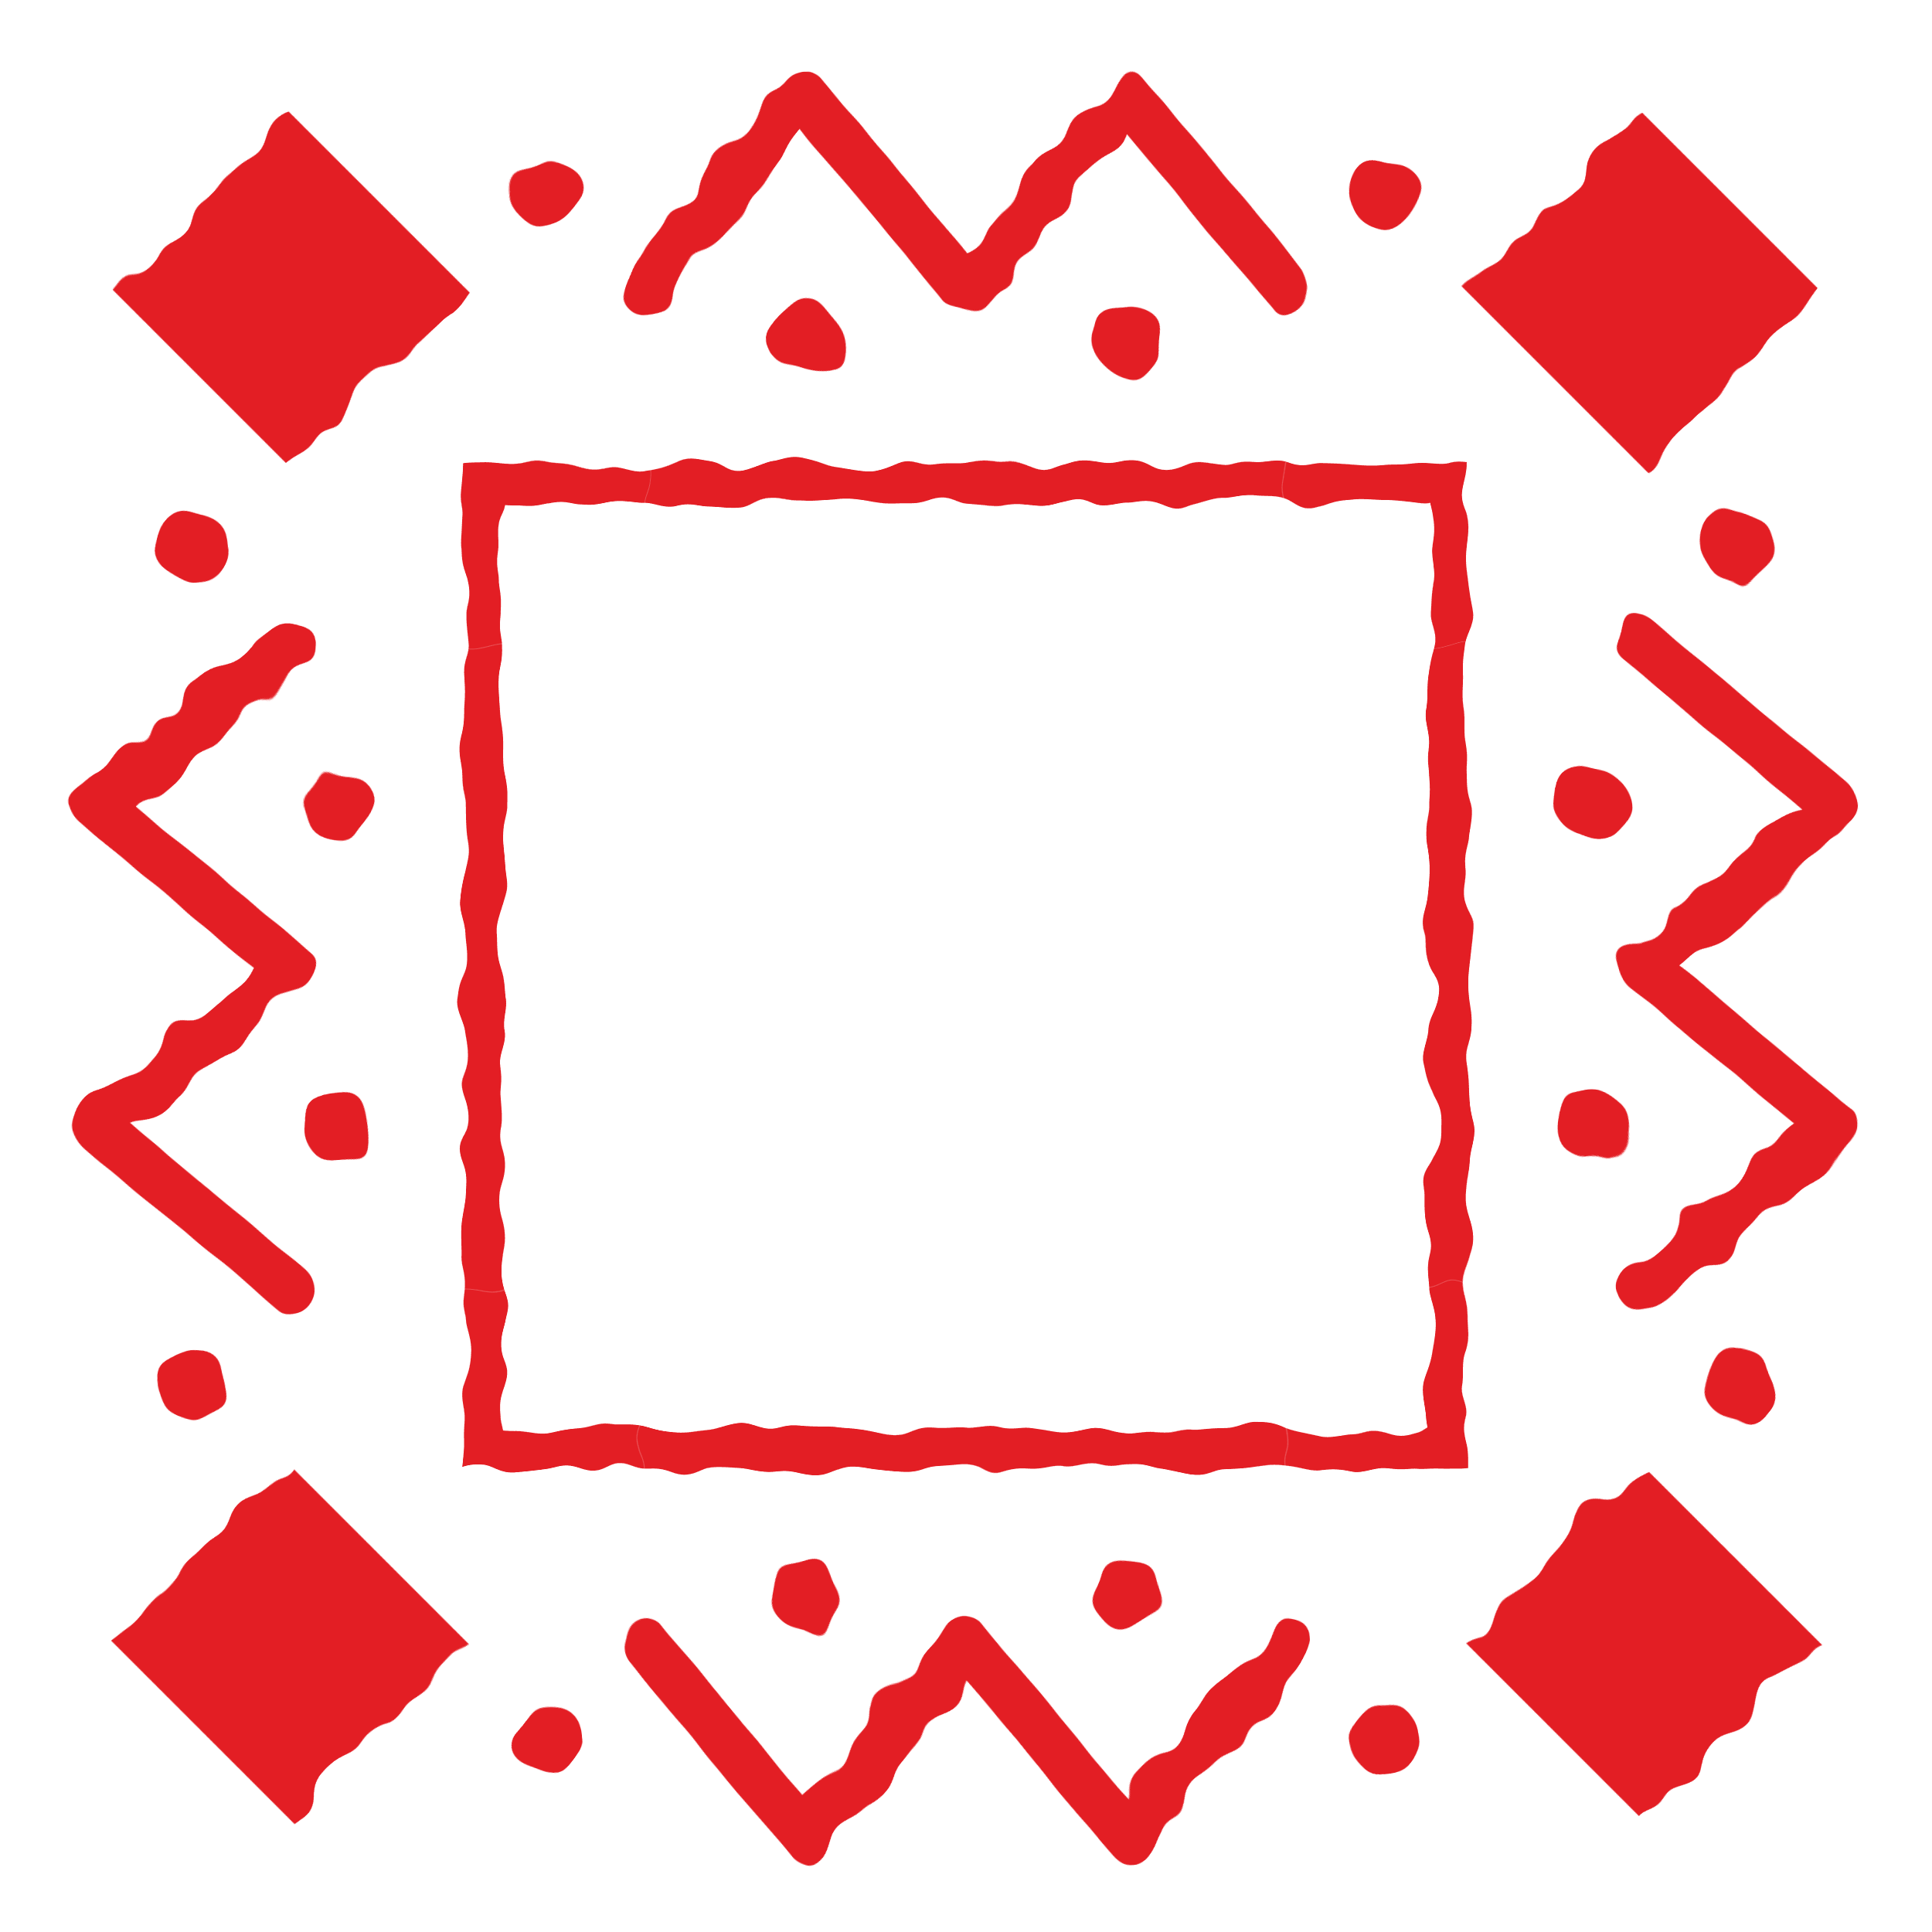
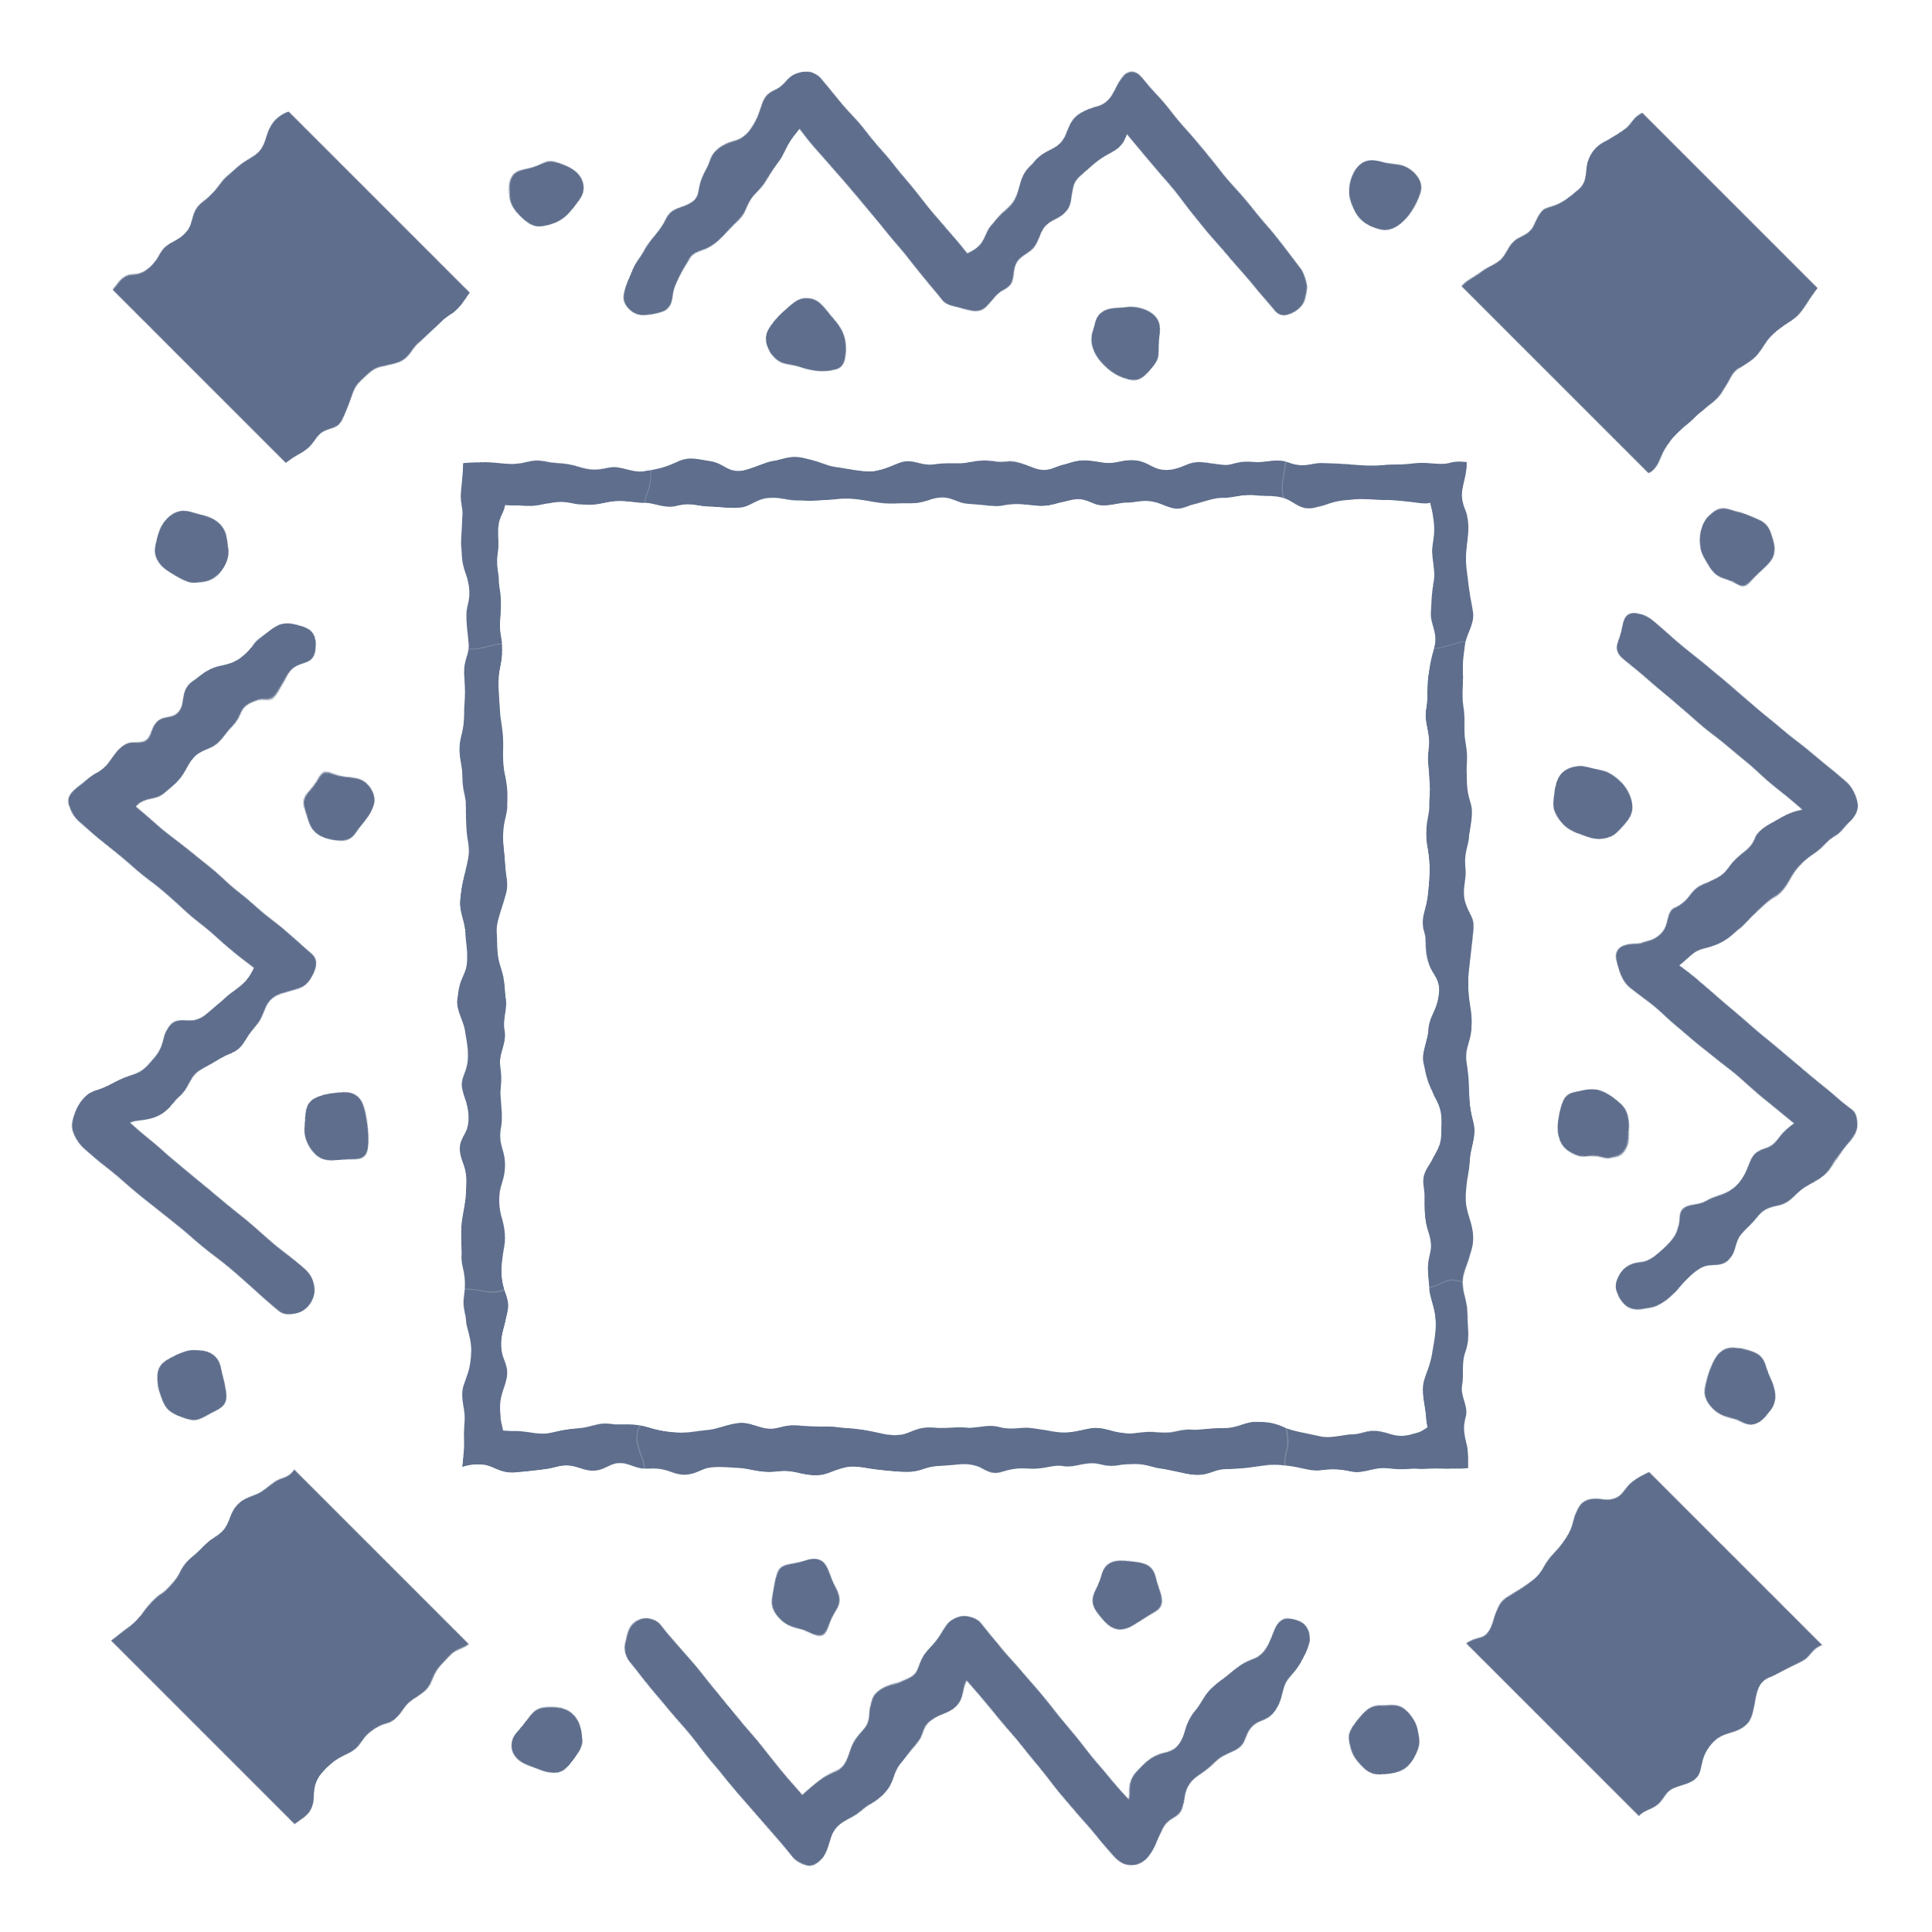
<svg xmlns="http://www.w3.org/2000/svg" width="60" height="60" viewBox="0 0 60 60">
  <defs>
    <filter id="w" x="-5%" y="-5%" width="110%" height="110%">
      <feTurbulence type="fractalNoise" baseFrequency=".5" numOctaves="2" seed="9" result="n" />
      <feDisplacementMap in="SourceGraphic" in2="n" scale=".9" />
    </filter>
  </defs>
  <g filter="url(#w)">
    <g transform="rotate(0 30 30)">
-       <path d="M20 9L25 3 30 9 35 3 40 9" fill="none" stroke="#E31E24" stroke-width="1.5" stroke-linecap="round" stroke-linejoin="round" />
-       <circle cx="25" cy="10.5" r="1.1" fill="#E31E24" />
-       <circle cx="35" cy="10.5" r="1.1" fill="#E31E24" />
-       <path d="M20 15H40" stroke="#E31E24" stroke-width="1.2" />
-       <path d="M15 20V15H20" fill="none" stroke="#E31E24" stroke-width="1.2" />
-       <path d="M9 3.5L14.5 9 9 14.5 3.5 9Z" fill="#E31E24" />
-       <circle cx="17" cy="6" r="1.1" fill="#E31E24" />
-       <circle cx="6" cy="17" r="1.1" fill="#E31E24" />
+       <path d="M20 9L25 3 30 9 35 3 40 9" fill="none" stroke="#5E6E8C" stroke-width="1.5" stroke-linecap="round" stroke-linejoin="round" />
+       <circle cx="25" cy="10.5" r="1.1" fill="#5E6E8C" />
+       <circle cx="35" cy="10.5" r="1.1" fill="#5E6E8C" />
+       <path d="M20 15H40" stroke="#5E6E8C" stroke-width="1.2" />
+       <path d="M15 20V15H20" fill="none" stroke="#5E6E8C" stroke-width="1.2" />
+       <path d="M9 3.5L14.5 9 9 14.5 3.5 9Z" fill="#5E6E8C" />
+       <circle cx="17" cy="6" r="1.1" fill="#5E6E8C" />
+       <circle cx="6" cy="17" r="1.1" fill="#5E6E8C" />
    </g>
    <g transform="rotate(90 30 30)">
-       <path d="M20 9L25 3 30 9 35 3 40 9" fill="none" stroke="#E31E24" stroke-width="1.5" stroke-linecap="round" stroke-linejoin="round" />
-       <circle cx="25" cy="10.5" r="1.1" fill="#E31E24" />
-       <circle cx="35" cy="10.5" r="1.1" fill="#E31E24" />
-       <path d="M20 15H40" stroke="#E31E24" stroke-width="1.2" />
-       <path d="M15 20V15H20" fill="none" stroke="#E31E24" stroke-width="1.2" />
-       <path d="M9 3.5L14.5 9 9 14.5 3.5 9Z" fill="#E31E24" />
-       <circle cx="17" cy="6" r="1.1" fill="#E31E24" />
-       <circle cx="6" cy="17" r="1.1" fill="#E31E24" />
+       <path d="M20 9L25 3 30 9 35 3 40 9" fill="none" stroke="#5E6E8C" stroke-width="1.5" stroke-linecap="round" stroke-linejoin="round" />
+       <circle cx="25" cy="10.5" r="1.1" fill="#5E6E8C" />
+       <circle cx="35" cy="10.5" r="1.1" fill="#5E6E8C" />
+       <path d="M20 15H40" stroke="#5E6E8C" stroke-width="1.2" />
+       <path d="M15 20V15H20" fill="none" stroke="#5E6E8C" stroke-width="1.2" />
+       <path d="M9 3.5L14.5 9 9 14.5 3.5 9Z" fill="#5E6E8C" />
+       <circle cx="17" cy="6" r="1.1" fill="#5E6E8C" />
+       <circle cx="6" cy="17" r="1.1" fill="#5E6E8C" />
    </g>
    <g transform="rotate(180 30 30)">
-       <path d="M20 9L25 3 30 9 35 3 40 9" fill="none" stroke="#E31E24" stroke-width="1.5" stroke-linecap="round" stroke-linejoin="round" />
-       <circle cx="25" cy="10.5" r="1.1" fill="#E31E24" />
-       <circle cx="35" cy="10.5" r="1.1" fill="#E31E24" />
-       <path d="M20 15H40" stroke="#E31E24" stroke-width="1.2" />
-       <path d="M15 20V15H20" fill="none" stroke="#E31E24" stroke-width="1.2" />
-       <path d="M9 3.5L14.5 9 9 14.5 3.5 9Z" fill="#E31E24" />
-       <circle cx="17" cy="6" r="1.1" fill="#E31E24" />
-       <circle cx="6" cy="17" r="1.1" fill="#E31E24" />
+       <path d="M20 9L25 3 30 9 35 3 40 9" fill="none" stroke="#5E6E8C" stroke-width="1.5" stroke-linecap="round" stroke-linejoin="round" />
+       <circle cx="25" cy="10.5" r="1.1" fill="#5E6E8C" />
+       <circle cx="35" cy="10.5" r="1.1" fill="#5E6E8C" />
+       <path d="M20 15H40" stroke="#5E6E8C" stroke-width="1.2" />
+       <path d="M15 20V15H20" fill="none" stroke="#5E6E8C" stroke-width="1.2" />
+       <path d="M9 3.5L14.5 9 9 14.5 3.5 9Z" fill="#5E6E8C" />
+       <circle cx="17" cy="6" r="1.1" fill="#5E6E8C" />
+       <circle cx="6" cy="17" r="1.1" fill="#5E6E8C" />
    </g>
    <g transform="rotate(270 30 30)">
-       <path d="M20 9L25 3 30 9 35 3 40 9" fill="none" stroke="#E31E24" stroke-width="1.5" stroke-linecap="round" stroke-linejoin="round" />
-       <circle cx="25" cy="10.5" r="1.1" fill="#E31E24" />
-       <circle cx="35" cy="10.5" r="1.1" fill="#E31E24" />
-       <path d="M20 15H40" stroke="#E31E24" stroke-width="1.2" />
-       <path d="M15 20V15H20" fill="none" stroke="#E31E24" stroke-width="1.2" />
-       <path d="M9 3.5L14.5 9 9 14.5 3.5 9Z" fill="#E31E24" />
-       <circle cx="17" cy="6" r="1.1" fill="#E31E24" />
-       <circle cx="6" cy="17" r="1.1" fill="#E31E24" />
+       <path d="M20 9L25 3 30 9 35 3 40 9" fill="none" stroke="#5E6E8C" stroke-width="1.5" stroke-linecap="round" stroke-linejoin="round" />
+       <circle cx="25" cy="10.5" r="1.1" fill="#5E6E8C" />
+       <circle cx="35" cy="10.5" r="1.1" fill="#5E6E8C" />
+       <path d="M20 15H40" stroke="#5E6E8C" stroke-width="1.2" />
+       <path d="M15 20V15H20" fill="none" stroke="#5E6E8C" stroke-width="1.2" />
+       <path d="M9 3.5L14.5 9 9 14.5 3.5 9Z" fill="#5E6E8C" />
+       <circle cx="17" cy="6" r="1.1" fill="#5E6E8C" />
+       <circle cx="6" cy="17" r="1.1" fill="#5E6E8C" />
    </g>
  </g>
</svg>
